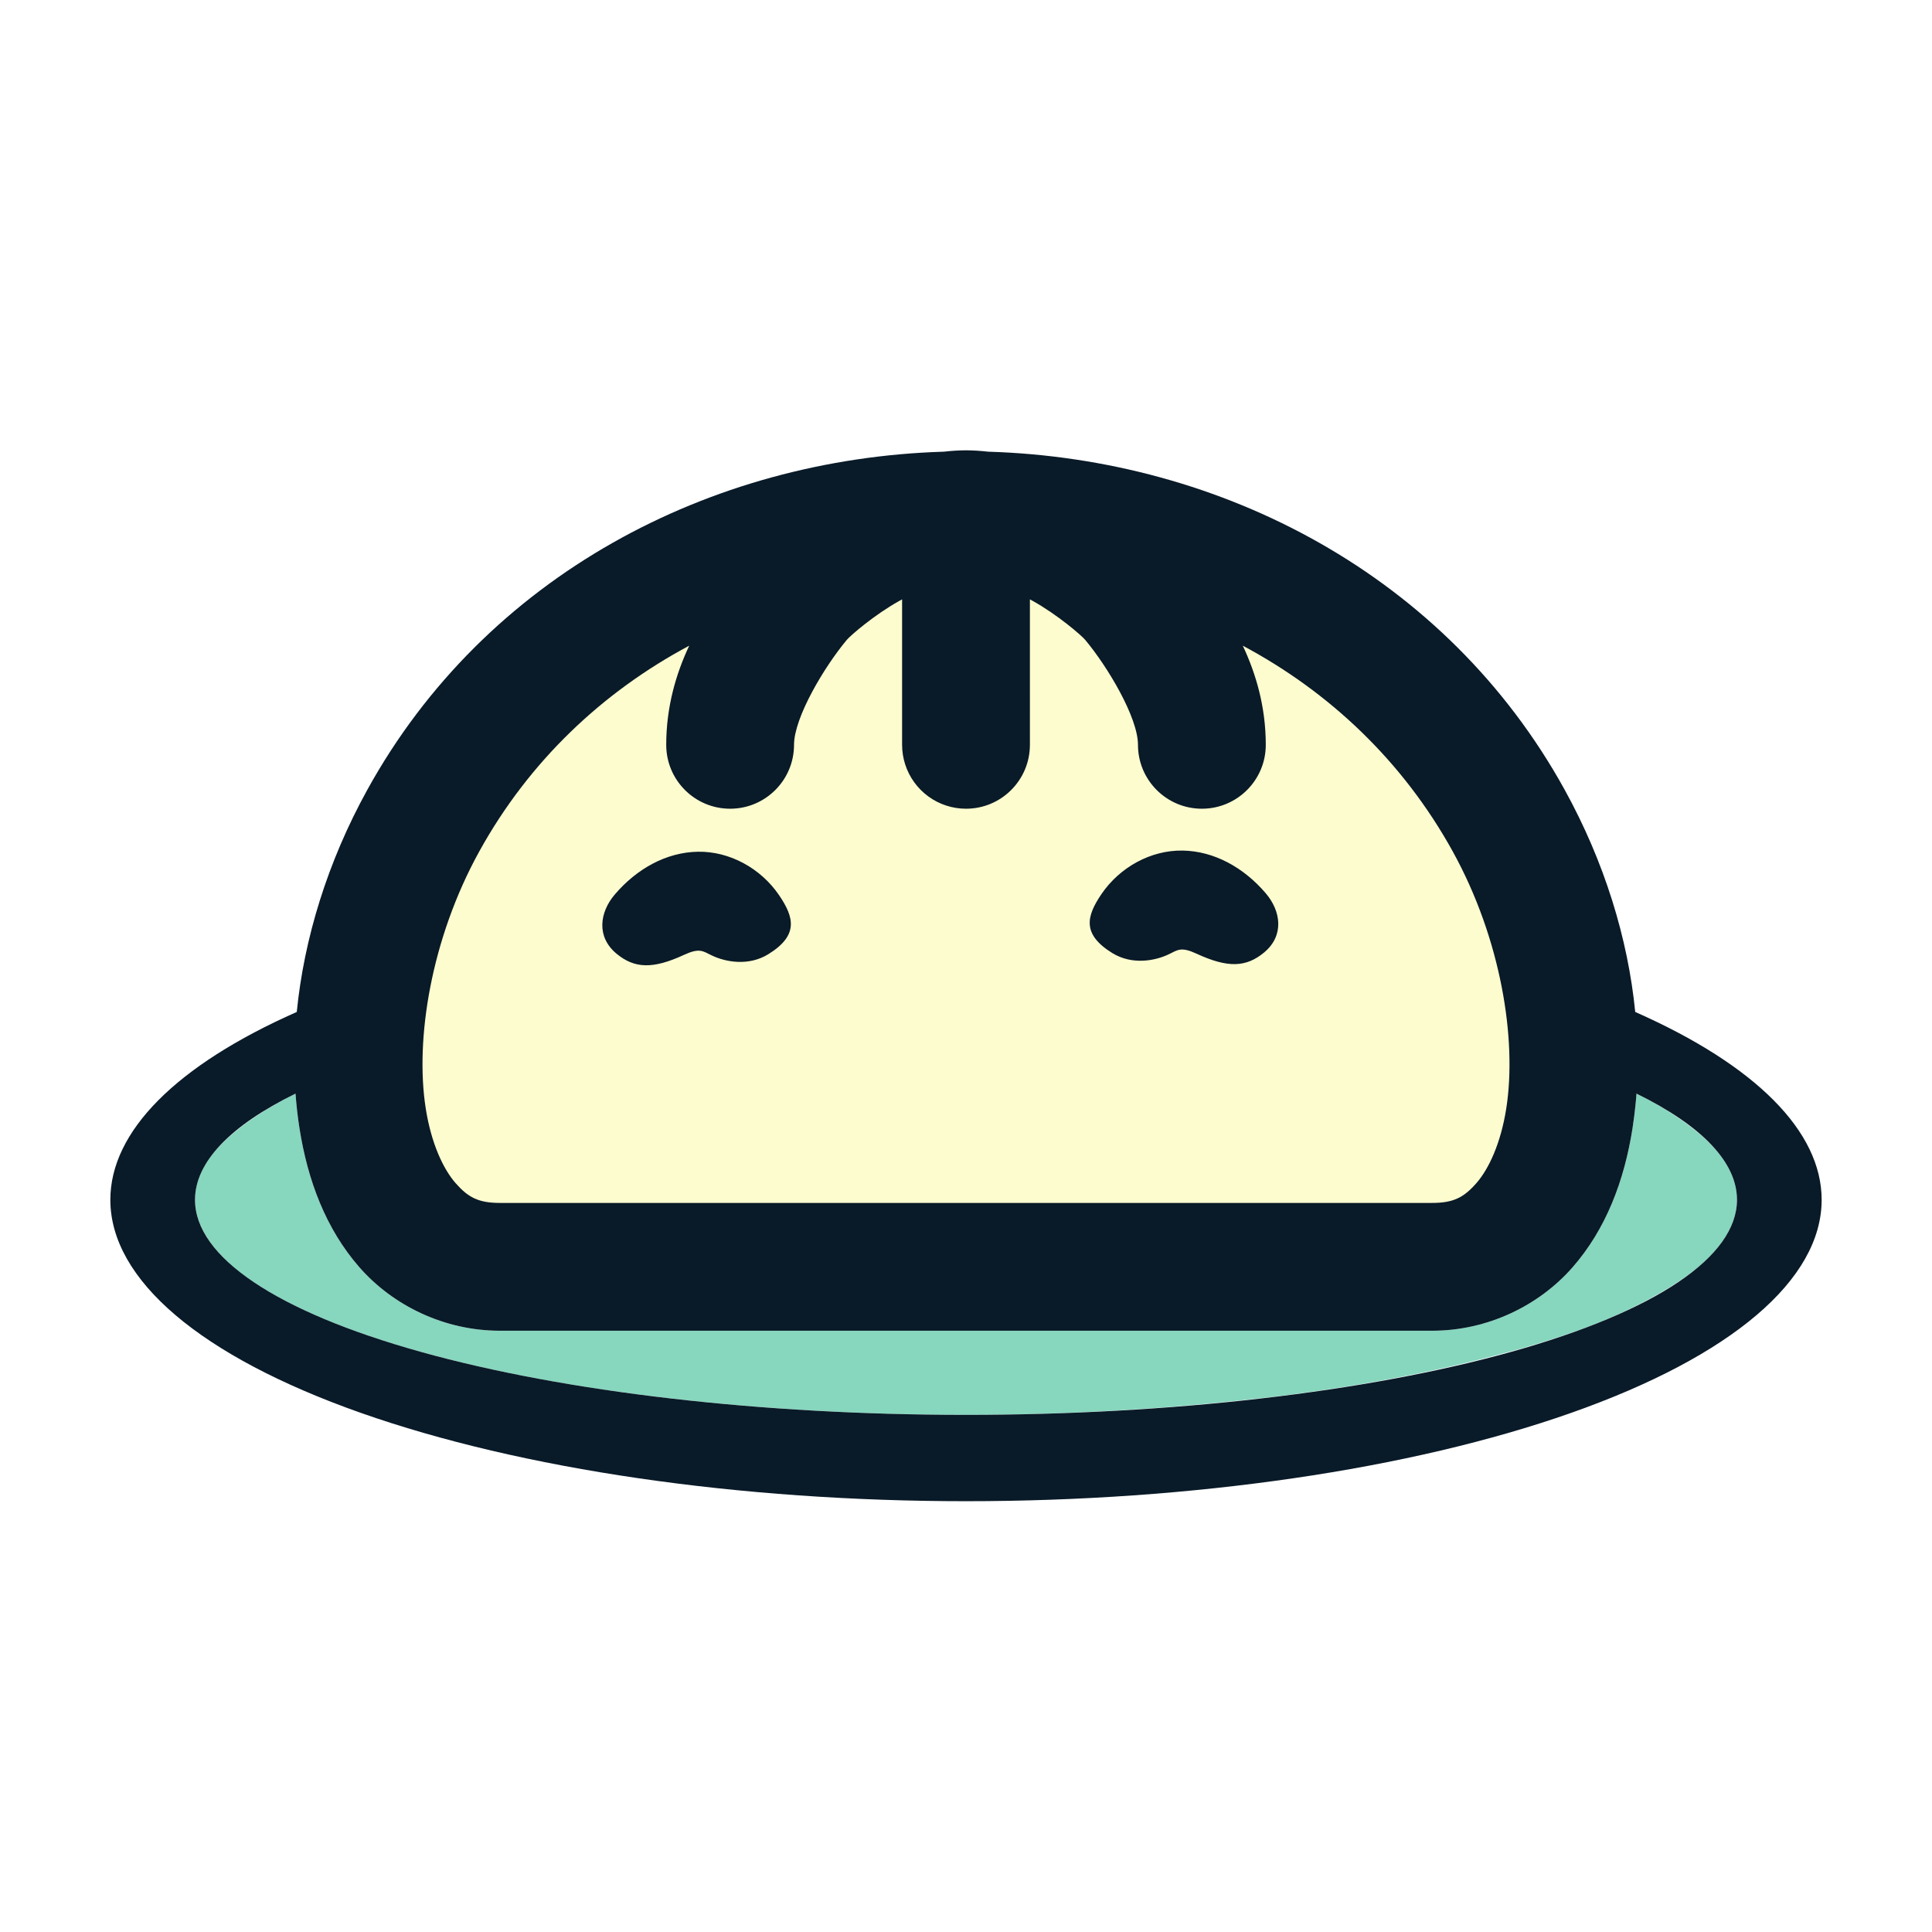
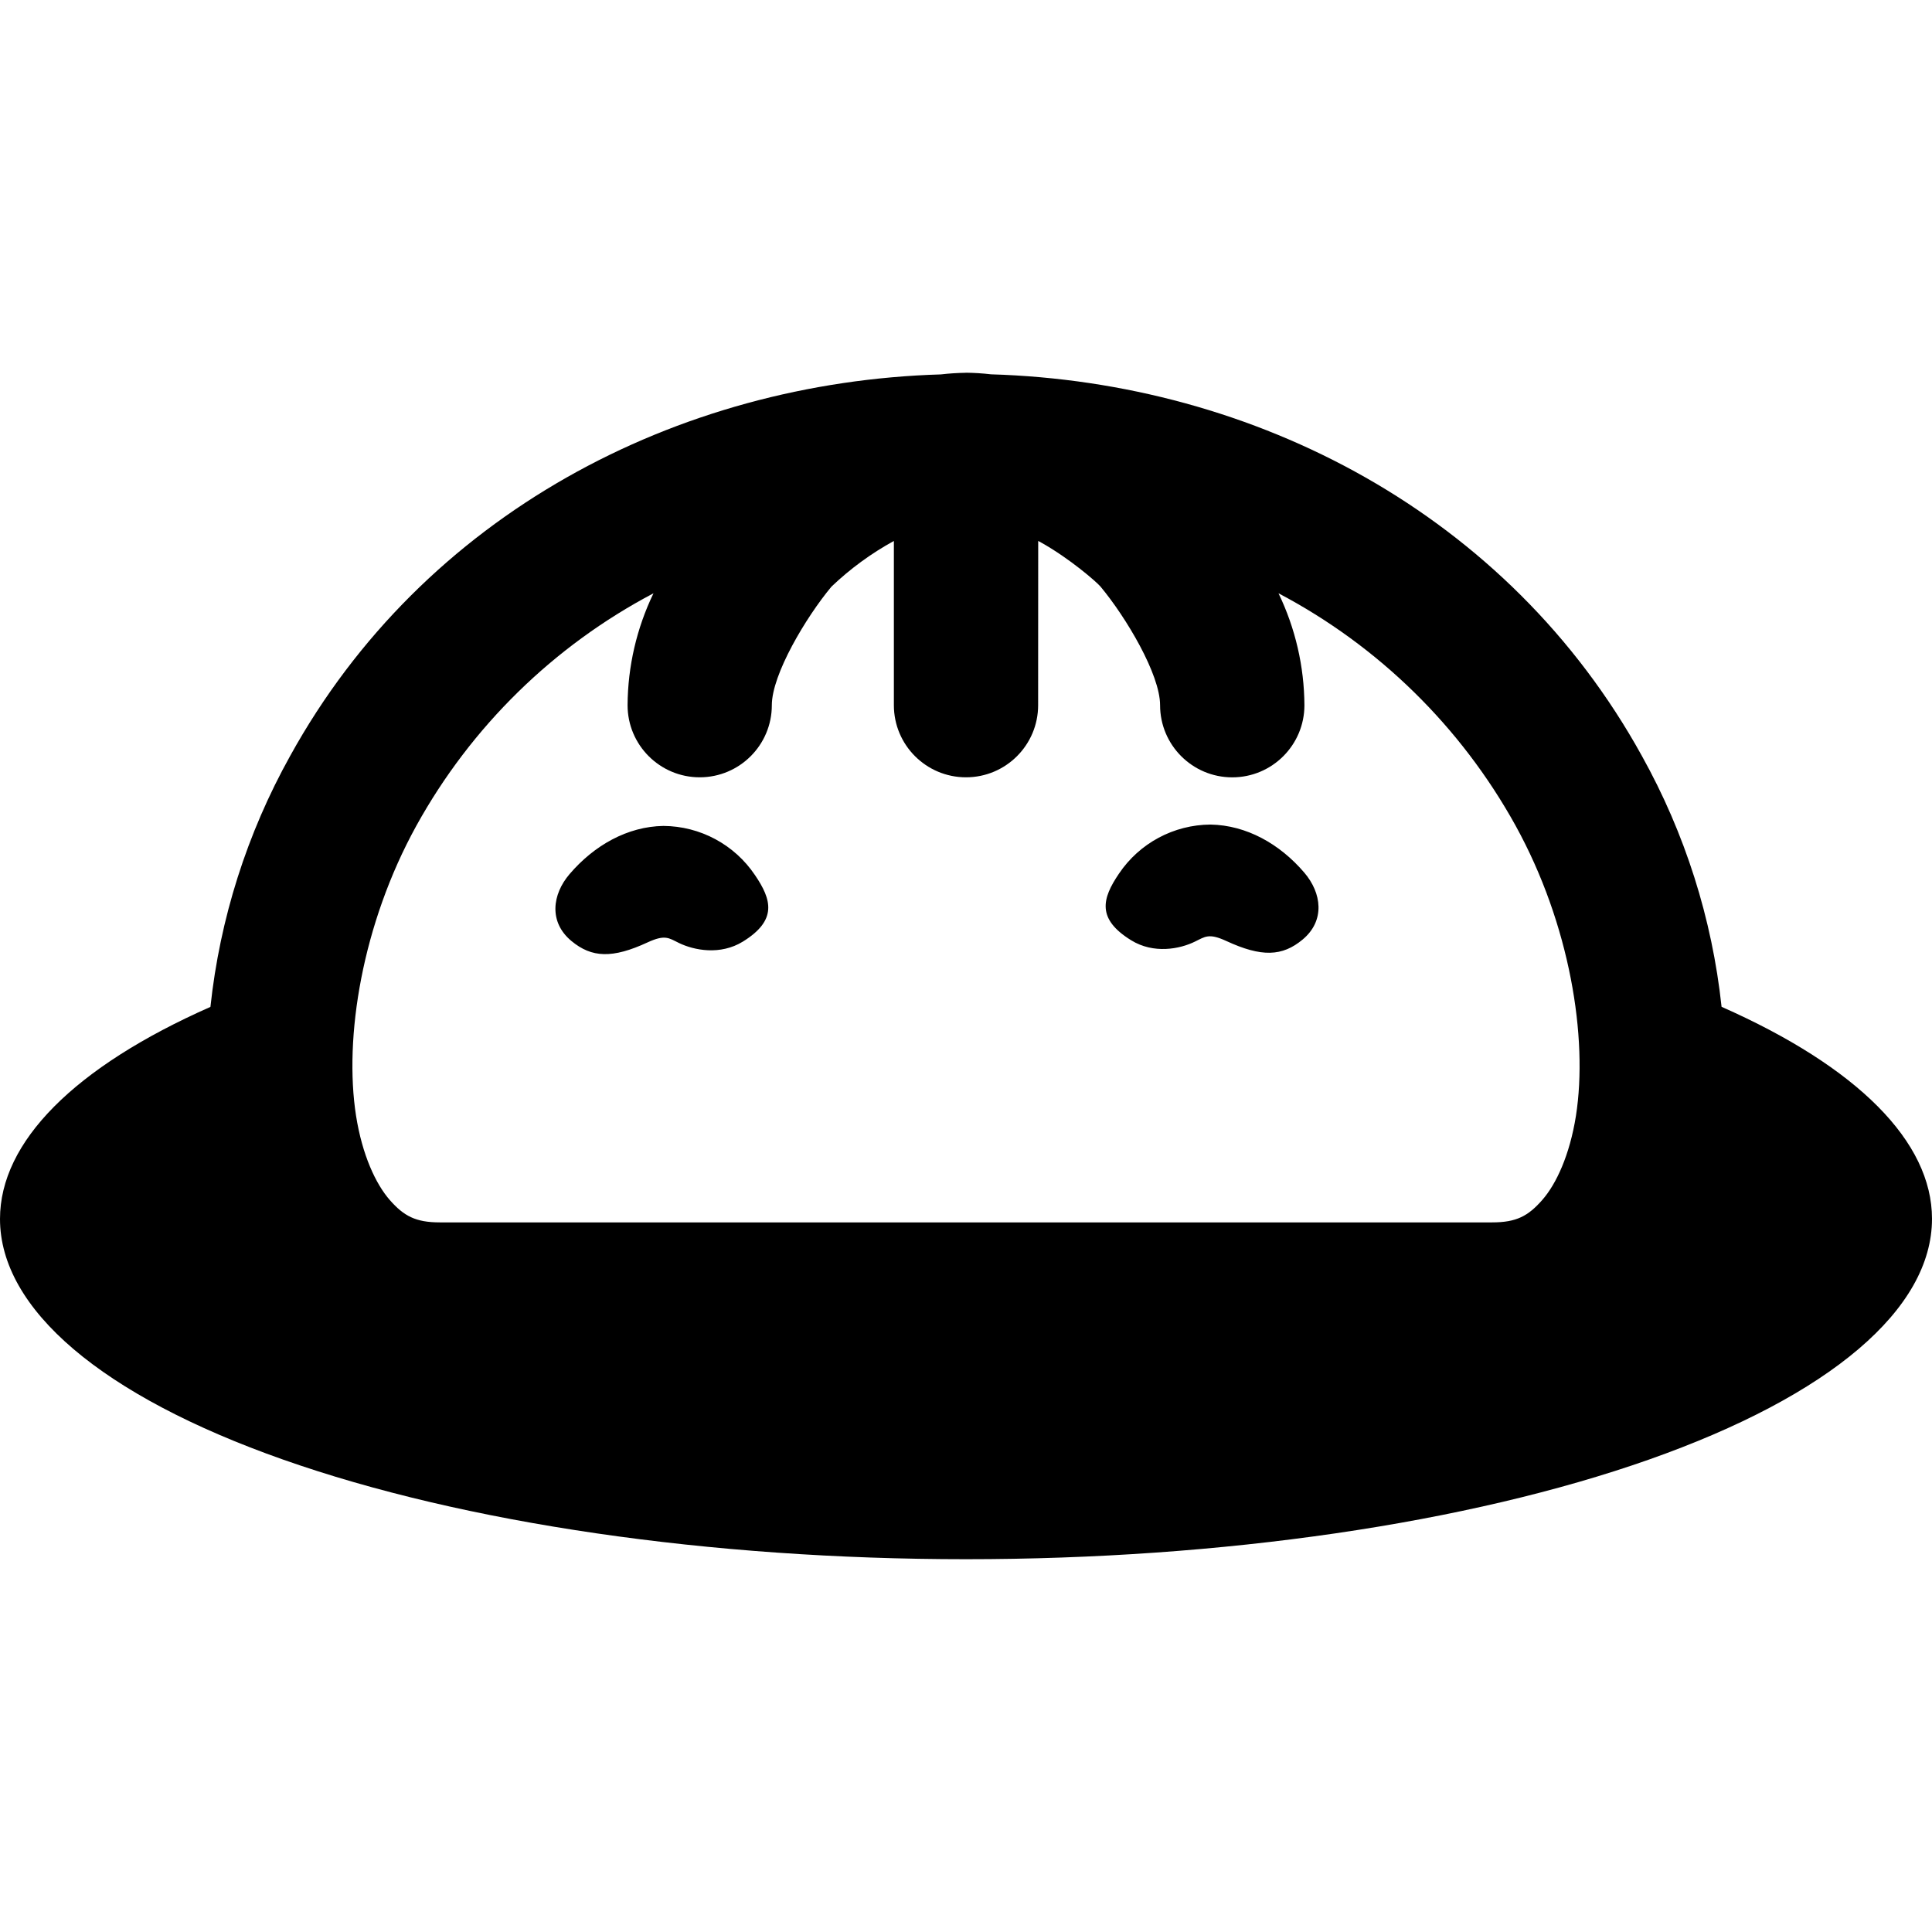
- <svg xmlns="http://www.w3.org/2000/svg" version="1.1" id="svg1" width="1100" height="1100" viewBox="0 0 1100 1100" xml:space="preserve">
-   <path id="path1" style="display:inline;opacity:1;fill:#87d6be;fill-opacity:1;stroke:none;stroke-width:95;stroke-linecap:round;stroke-linejoin:round;stroke-miterlimit:0;stroke-opacity:1" d="m 168.258,622.652 c -6.49,3.227 -12.453,6.534 -17.869,9.912 -1.623,0.999 -3.094,2.014 -4.619,3.023 -3.81,2.521 -7.316,5.077 -10.512,7.664 -1.278,1.035 -2.607,2.067 -3.785,3.111 -4.04,3.518 -7.507,7.086 -10.391,10.691 -3.336,4.275 -5.849,8.597 -7.527,12.947 l -0.004,0.012 c -1.677,4.349 -2.517,8.72 -2.518,13.094 -4e-5,1.82 0.145,3.635 0.434,5.445 0.617,3.729 1.846,7.449 3.682,11.146 0.119,0.243 0.227,0.487 0.352,0.73 1.855,3.621 4.29,7.217 7.299,10.777 0.198,0.234 0.413,0.466 0.615,0.699 3.126,3.631 6.846,7.22 11.148,10.756 3.77,3.081 7.978,6.117 12.613,9.104 l 0.002,0.002 c 4.635,2.986 9.698,5.921 15.176,8.797 7.288,3.826 15.3,7.542 24,11.131 8.695,3.587 18.092,7.055 28.172,10.387 7.725,2.553 15.882,5.021 24.395,7.406 7.972,2.239 16.251,4.392 24.818,6.453 39.638,9.513 84.812,16.905 133.225,21.93 l 0.219,0.027 c 48.448,5.02 100.143,7.664 152.818,7.664 56.949,-3e-5 112.553,-3.279 164.346,-9.121 1.85,-0.181 3.696,-0.366 5.537,-0.555 50.313,-5.899 96.339,-14.546 136.109,-25.371 3.138,-0.807 6.233,-1.627 9.285,-2.459 16.95,-4.897 32.771,-10.05 46.426,-15.592 9.992,-4.111 19.079,-8.388 27.209,-12.807 2.036,-1.09 3.99,-2.189 5.906,-3.295 7.804,-4.424 14.642,-8.976 20.479,-13.631 0.1,-0.082 0.238,-0.16 0.338,-0.242 13.004,-10.677 20.659,-21.805 22.748,-33.066 0.389,-2.104 0.584,-4.21 0.584,-6.316 -3.8e-4,-4.31 -0.817,-8.618 -2.445,-12.904 -0.002,-0.005 -0.004,-0.01 -0.006,-0.016 -1.63,-4.288 -4.071,-8.549 -7.312,-12.766 -2.874,-3.646 -6.343,-7.253 -10.398,-10.811 -1.18,-1.054 -2.515,-2.092 -3.797,-3.137 -3.216,-2.621 -6.75,-5.21 -10.596,-7.764 -1.528,-1.015 -3,-2.033 -4.627,-3.037 -5.463,-3.416 -11.483,-6.76 -18.043,-10.021 0.053,0.204 -0.822,10.648 -2.264,19.812 -4.666,29.667 -15.032,57.292 -34.146,79.107 -19.115,21.815 -48.448,36.155 -80.146,36.086 H 550 284.814 c -31.698,0.069 -61.032,-14.271 -80.146,-36.086 -19.115,-21.815 -29.481,-49.44 -34.146,-79.107 -1.02,-6.485 -1.774,-13.097 -2.264,-19.812 z" />
-   <defs id="defs1">
-     <clipPath clipPathUnits="userSpaceOnUse" id="clipPath23">
-       <g id="use23" style="stroke-width:1.521">
-         <path style="display:inline;opacity:1;fill:#87d6be;fill-opacity:1;stroke:none;stroke-width:144.464;stroke-linecap:round;stroke-linejoin:round;stroke-miterlimit:0;stroke-opacity:1" id="path6" d="M 2479.598,735.419 A 1207.552,346.581 0 0 1 1272.047,1082 1207.552,346.581 0 0 1 64.495,735.419 1207.552,346.581 0 0 1 1272.047,388.838 1207.552,346.581 0 0 1 2479.598,735.419 Z" />
-       </g>
-     </clipPath>
-   </defs>
-   <path style="baseline-shift:baseline;display:inline;overflow:visible;opacity:1;vector-effect:none;fill:#fdfccf;fill-opacity:1;stroke:none;stroke-width:1;stroke-linejoin:round;stroke-opacity:1;enable-background:accumulate;stop-color:#000000;stop-opacity:1" d="m 550,292.78 c -125.796,0 -246.467,61.147 -308.999,174.449 -62.531,113.302 -44.148,254.239 43.734,254.047 H 550 815.265 C 903.147,721.468 921.53,580.53 858.999,467.229 796.467,353.927 675.796,292.78 550,292.78 Z" id="path2" />
-   <path id="path3" style="display:inline;opacity:1;fill:#091a28;fill-opacity:1;stroke:none;stroke-width:95;stroke-linecap:round;stroke-linejoin:round;stroke-miterlimit:0;stroke-opacity:1" d="m 549.879,256.396 c -4.28,0.006 -8.437,0.322 -12.533,0.775 -133.065,4.023 -260.916,70.565 -328.199,192.477 -22.651,41.042 -36.045,84.738 -40.18,126.523 -68.721,30.385 -106.141,68.086 -106.141,106.936 -5.52e-4,45.515 51.327,89.166 142.689,121.35 91.363,32.184 215.278,50.264 344.484,50.264 129.207,6e-5 253.122,-18.08 344.484,-50.264 91.363,-32.184 142.69,-75.835 142.689,-121.35 7e-4,-38.85 -37.42,-76.55 -106.141,-106.936 v 0 C 926.898,534.387 913.505,490.691 890.854,449.648 823.57,327.737 695.719,261.195 562.654,257.172 c -4.097,-0.453 -8.252,-0.77 -12.533,-0.775 -0.04,-7e-5 -0.081,-7e-5 -0.121,0 -0.04,-7e-5 -0.081,-7e-5 -0.121,0 z m 36.504,84.859 c 0.509,0.273 1.017,0.551 1.522,0.832 14.391,8.01 27.902,19.768 29.932,22.193 12.89,15.405 30.076,44.254 30.076,59.789 3.3e-4,20.094 16.291,36.384 36.385,36.383 20.094,-3.6e-4 36.382,-16.289 36.383,-36.383 0,-21.446 -5.503,-40.321 -13.092,-56.441 49.329,26.321 91.185,65.772 119.557,117.18 27.453,49.743 36.649,106.939 30.451,146.352 -3.099,19.706 -9.899,34.36 -16.994,42.457 -7.095,8.097 -13.015,11.302 -25.258,11.275 -0.027,0 -0.053,0 -0.08,0 H 550 284.734 c -0.026,0 -0.052,0 -0.078,0 -12.243,0.027 -18.163,-3.178 -25.258,-11.275 -7.095,-8.097 -13.895,-22.751 -16.994,-42.457 -6.198,-39.412 2.998,-96.609 30.451,-146.352 28.372,-51.407 70.229,-90.858 119.557,-117.18 -7.588,16.121 -13.092,34.996 -13.092,56.441 3.6e-4,20.094 16.29,36.384 36.385,36.383 20.094,-3.6e-4 36.382,-16.289 36.383,-36.383 0,-15.535 17.186,-44.384 30.076,-59.789 2.029,-2.425 15.541,-14.183 29.932,-22.193 0.505,-0.281 1.012,-0.557 1.522,-0.83 v 82.812 c -2e-4,7.683 2.432,15.169 6.947,21.385 2.244,3.089 4.96,5.805 8.049,8.049 6.216,4.517 13.703,6.949 21.387,6.949 20.094,-3.6e-4 36.382,-16.289 36.383,-36.383 z m 86.959,143.021 c -18.072,-0.302 -35.815,9.473 -46.205,24.762 -8.514,12.528 -11.274,22.827 6.139,33.574 11.343,7.001 24.547,4.426 32.285,0.66 5,-2.434 6.888,-4.365 15.699,-0.287 17.806,8.241 28.222,7.821 38.479,-0.691 11.55,-9.585 9.597,-23.529 0.949,-33.672 -12.445,-14.597 -29.273,-24.043 -47.346,-24.346 z m -275.961,0.662 c -18.072,0.302 -34.9,9.75 -47.346,24.348 -8.648,10.143 -10.6,24.087 0.949,33.672 10.257,8.512 20.672,8.932 38.479,0.691 8.811,-4.078 10.699,-2.147 15.699,0.287 7.738,3.766 20.942,6.34 32.285,-0.66 17.413,-10.747 14.653,-21.046 6.139,-33.574 -10.391,-15.289 -28.133,-25.066 -46.205,-24.764 z M 931.742,622.652 c 37.507,18.431 57.225,39.262 57.225,60.455 0,32.477 -46.246,63.623 -128.568,86.588 C 778.076,792.66 666.422,805.562 550,805.562 433.578,805.562 321.926,792.66 239.604,769.695 157.281,746.731 111.032,715.584 111.033,683.107 c -4.2e-4,-21.194 19.717,-42.024 57.225,-60.455 0.489,6.716 1.244,13.327 2.264,19.813 4.666,29.667 15.032,57.292 34.146,79.107 19.115,21.815 48.448,36.155 80.146,36.086 H 550 815.186 c 31.698,0.069 61.032,-14.271 80.146,-36.086 19.115,-21.815 29.481,-49.44 34.147,-79.107 1.442,-9.172 2.318,-19.625 2.264,-19.813 z" />
+ <svg xmlns="http://www.w3.org/2000/svg" role="img" viewBox="0 0 24 24">
+   <path d="M11.997 4.631a3 3 0 0 0-.309.02c-3.277.098-6.427 1.737-8.084 4.74a8.2 8.2 0 0 0-.99 3.117C.922 13.256 0 14.185 0 15.142c0 1.12 1.264 2.196 3.515 2.989 2.25.793 5.302 1.238 8.485 1.238s6.235-.445 8.485-1.238S24 16.263 24 15.14c0-.956-.922-1.885-2.614-2.633a8.2 8.2 0 0 0-.99-3.117c-1.657-3.003-4.807-4.642-8.084-4.74a3 3 0 0 0-.315-.02m.9 2.09.037.02c.354.198.687.488.737.547.317.38.74 1.09.74 1.473a.896.896 0 0 0 1.793 0 3.24 3.24 0 0 0-.322-1.39 7.2 7.2 0 0 1 2.945 2.886c.676 1.226.902 2.634.75 3.605-.077.486-.244.847-.419 1.046s-.32.278-.622.278H5.464c-.301 0-.447-.079-.622-.278-.175-.2-.342-.56-.419-1.046-.152-.97.074-2.38.75-3.605A7.2 7.2 0 0 1 8.118 7.37a3.24 3.24 0 0 0-.322 1.39.896.896 0 0 0 1.792 0c0-.382.424-1.093.741-1.473a3.7 3.7 0 0 1 .775-.567v2.04a.896.896 0 1 0 1.792 0zm2.141 3.523a1.38 1.38 0 0 0-1.138.61c-.21.309-.278.562.151.827.28.173.605.11.795.016.124-.06.17-.107.387-.007.439.203.695.193.948-.017.284-.236.236-.58.023-.83-.306-.359-.72-.591-1.166-.599m-6.797.017c-.445.007-.86.24-1.167.6-.213.25-.26.593.024.829.253.21.51.22.948.017.217-.1.263-.053.386.007.191.093.516.156.796-.016.429-.265.36-.519.15-.827a1.38 1.38 0 0 0-1.137-.61" />
</svg>
